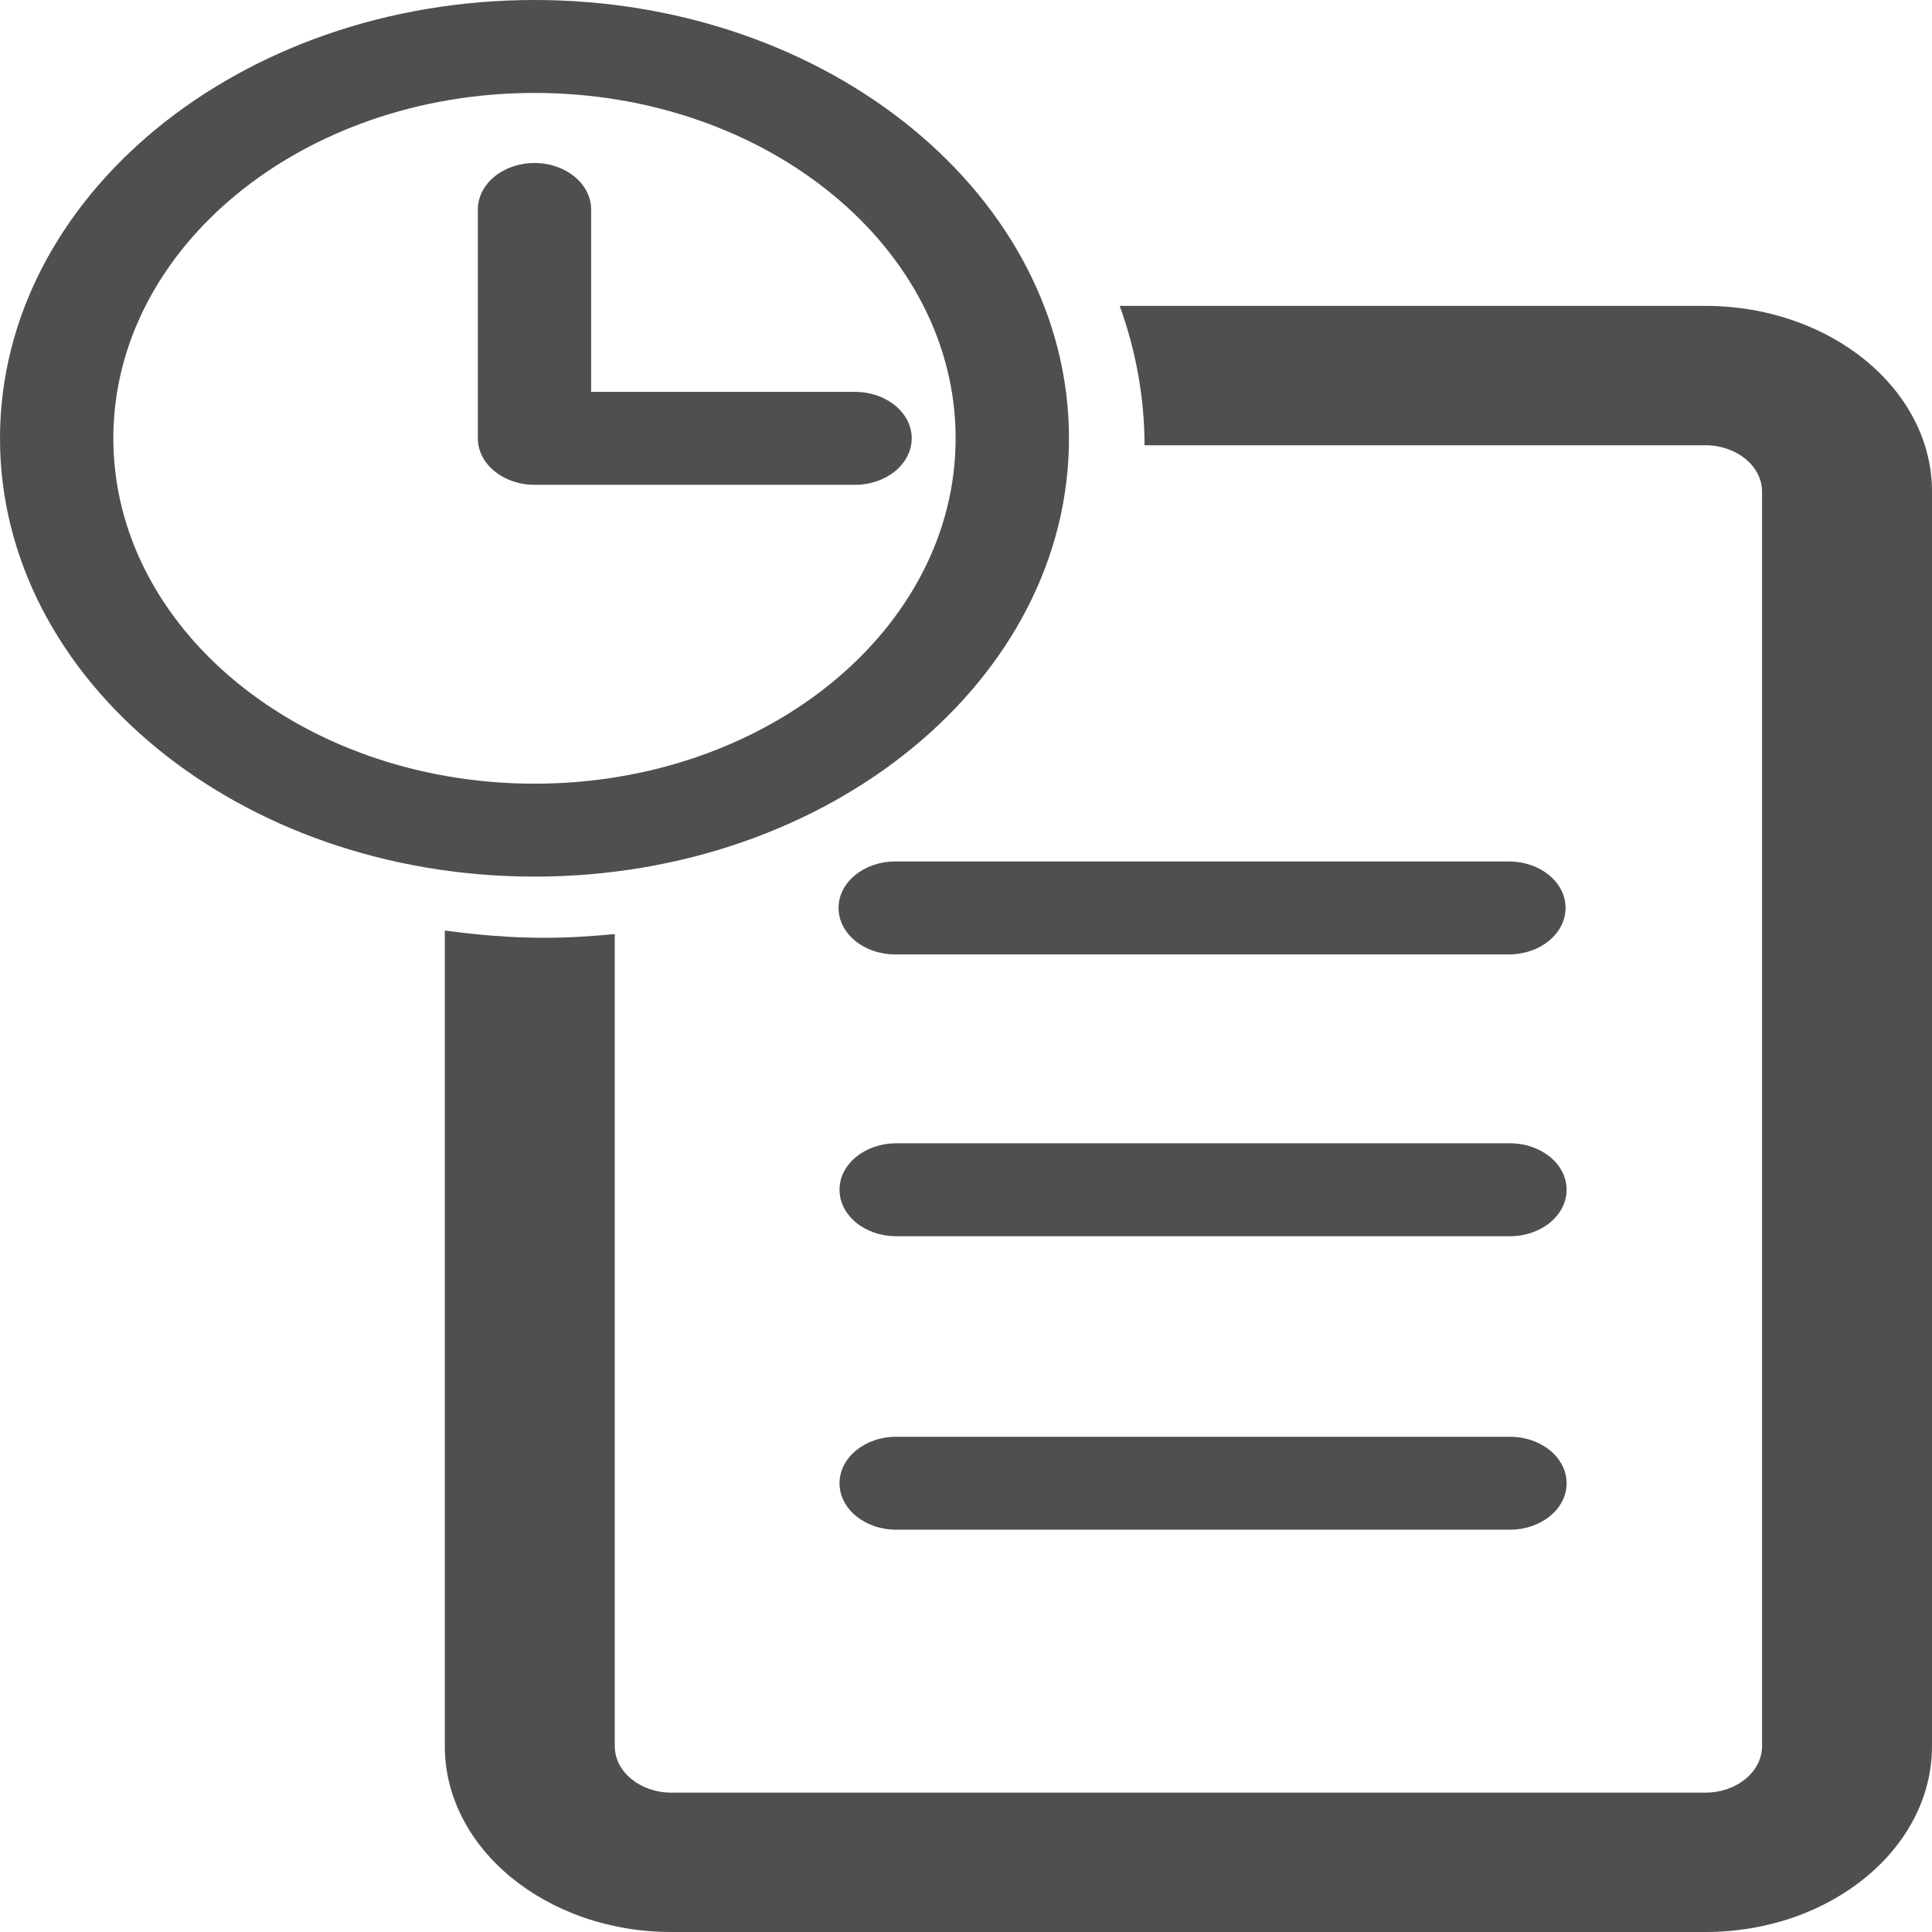
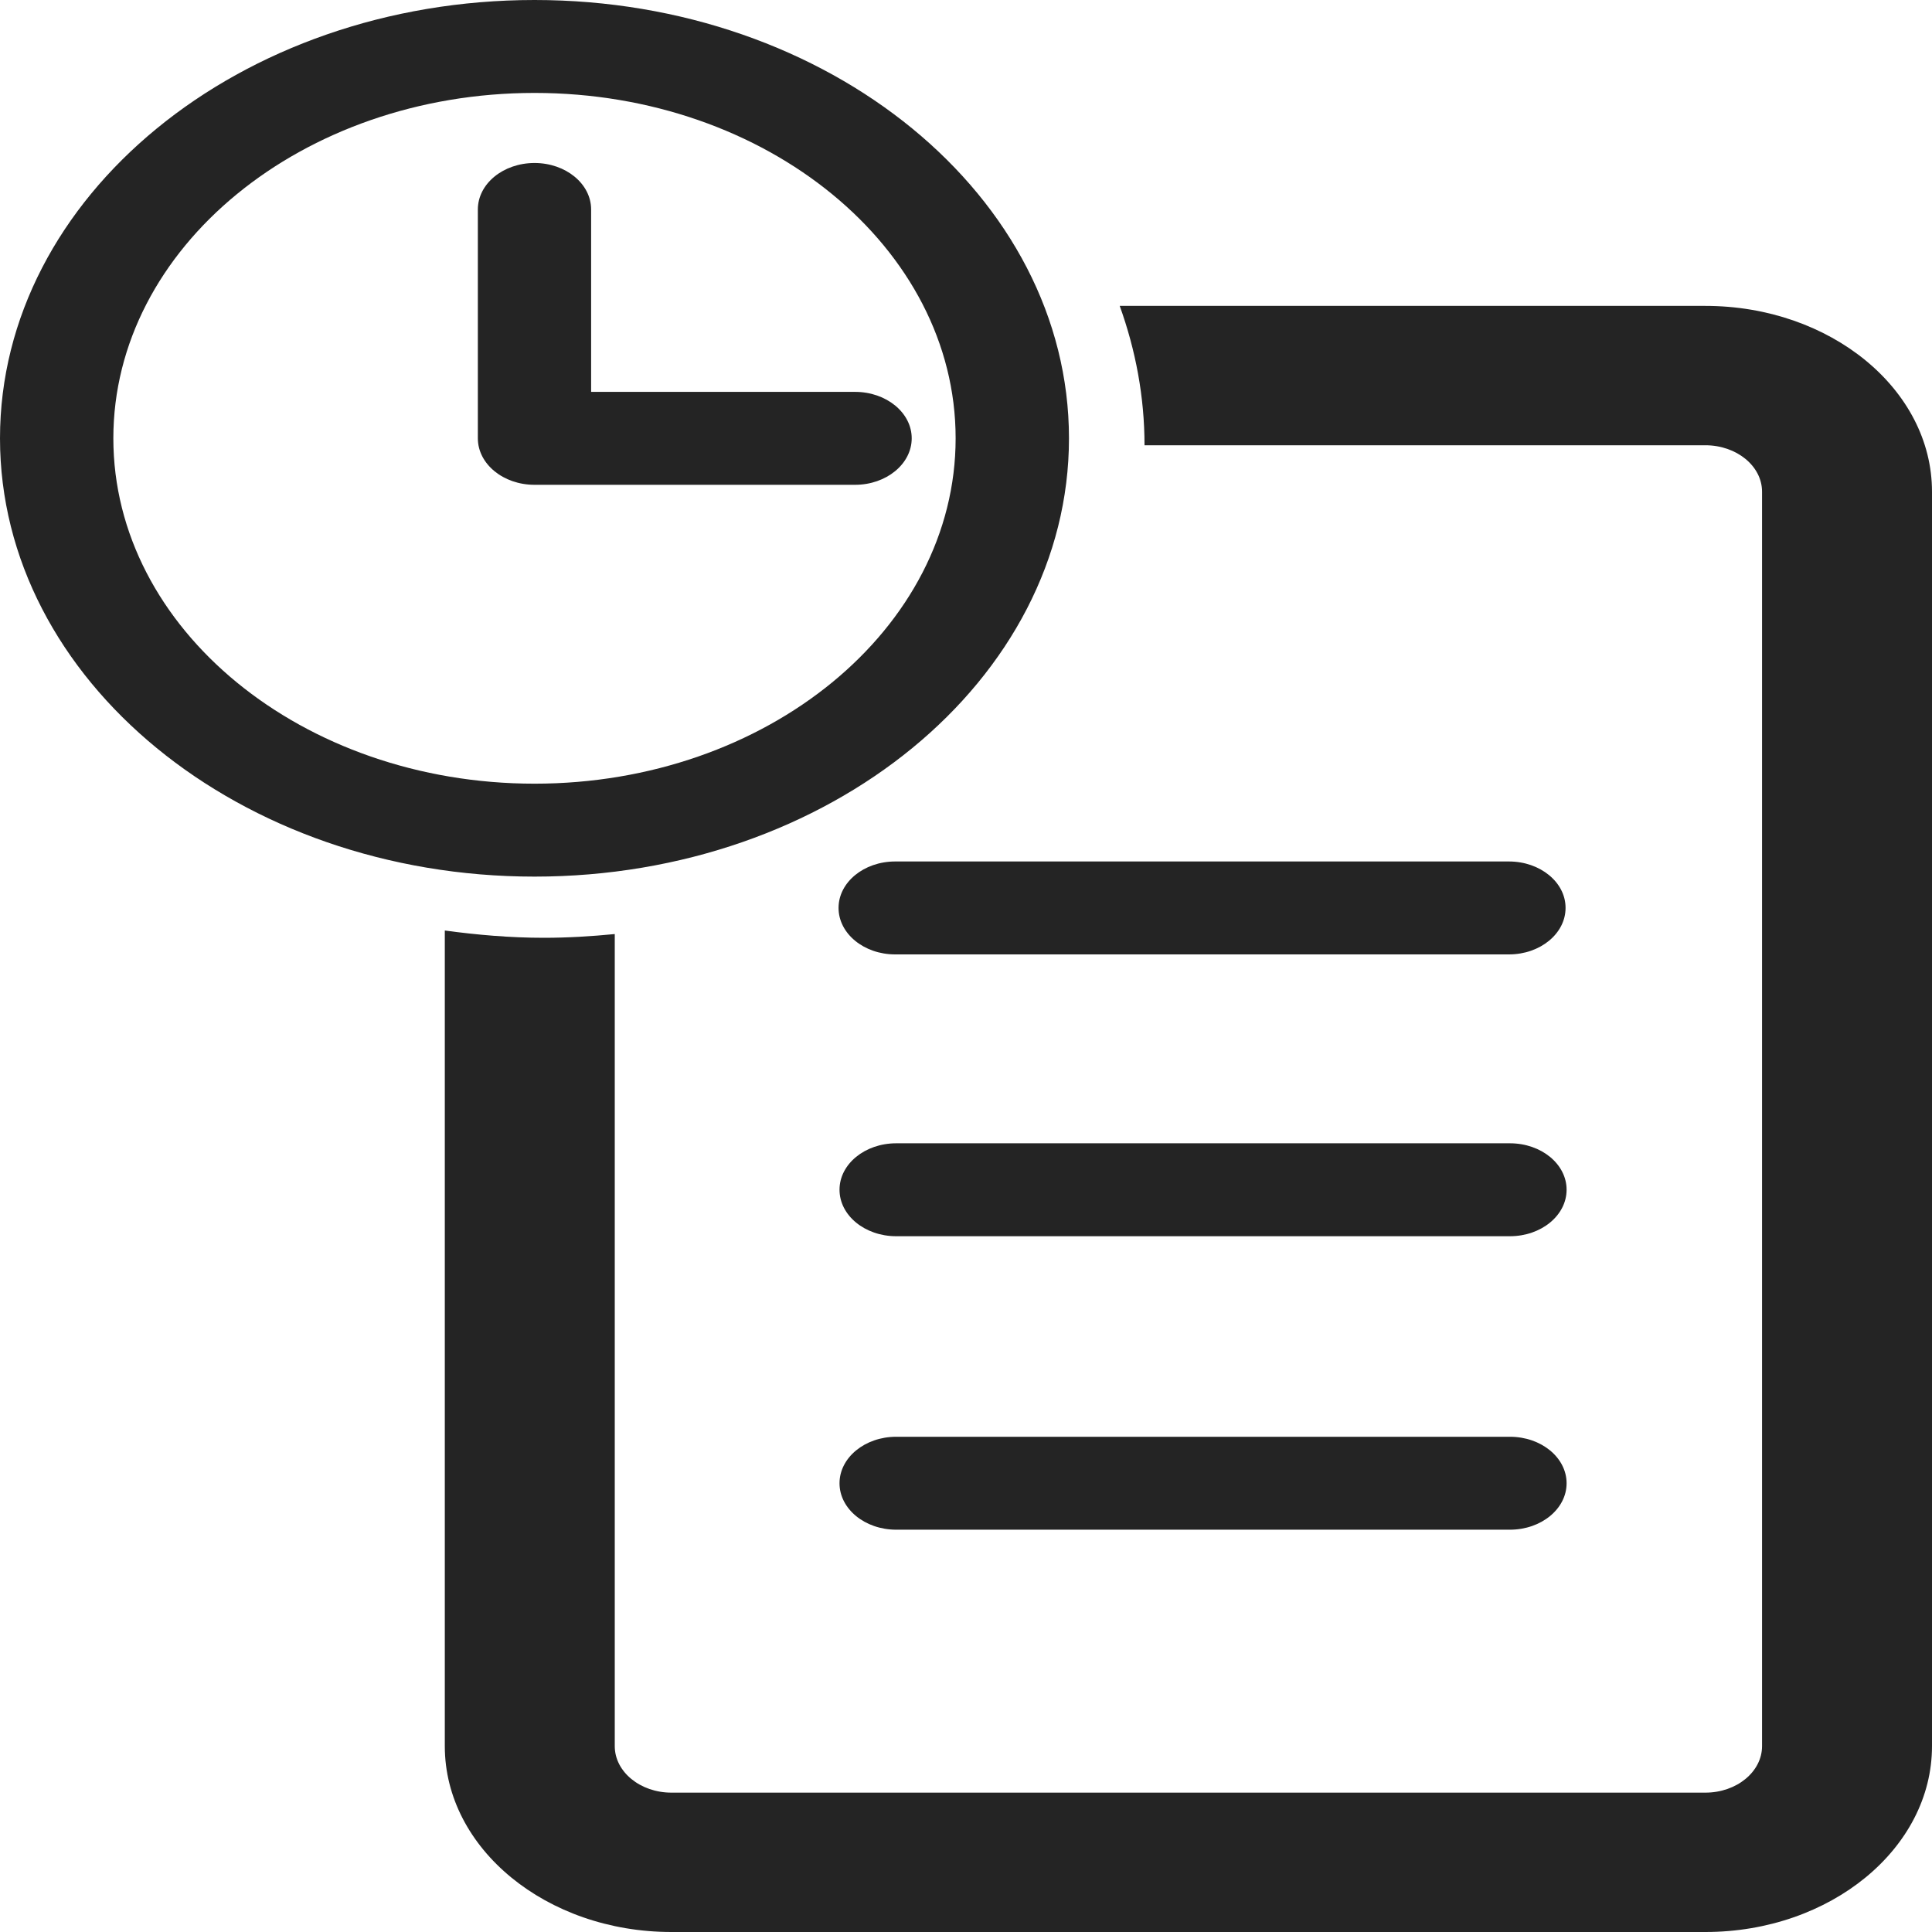
<svg xmlns="http://www.w3.org/2000/svg" width="30" height="30" viewBox="0 0 30 30" fill="none">
-   <path d="M30 7.635V27.114C30 28.705 28.421 30 26.481 30H10.426C8.486 30 6.907 28.705 6.907 27.114V14.449C7.409 14.517 7.921 14.562 8.446 14.562C8.819 14.562 9.185 14.539 9.546 14.504V27.114C9.546 27.512 9.941 27.836 10.426 27.836H26.481C26.966 27.836 27.361 27.512 27.361 27.114V7.635C27.361 7.237 26.966 6.914 26.481 6.914H17.772C17.772 6.162 17.634 5.436 17.387 4.75H26.481C28.421 4.75 30 6.044 30 7.635ZM8.3 13.612C3.723 13.612 0 10.559 0 6.806C7.26739e-05 3.053 3.723 0 8.3 0C12.876 0 16.599 3.053 16.599 6.806C16.599 10.559 12.876 13.612 8.3 13.612ZM8.3 12.169C11.905 12.169 14.839 9.764 14.839 6.806C14.839 3.848 11.906 1.443 8.3 1.443C4.693 1.443 1.76 3.848 1.76 6.806C1.76 9.764 4.693 12.169 8.3 12.169ZM13.277 7.528C13.763 7.528 14.157 7.204 14.157 6.806C14.157 6.408 13.763 6.085 13.277 6.085H9.179V3.253C9.179 2.854 8.785 2.531 8.3 2.531C7.814 2.531 7.42 2.854 7.42 3.253V6.806C7.42 7.204 7.814 7.528 8.3 7.528H13.277ZM23.431 13.377H13.9C13.415 13.377 13.021 13.7 13.021 14.098C13.021 14.497 13.415 14.82 13.9 14.82H23.431C23.916 14.82 24.31 14.497 24.31 14.098C24.311 13.7 23.916 13.377 23.431 13.377ZM23.446 17.753H13.916C13.43 17.753 13.036 18.076 13.036 18.474C13.036 18.873 13.43 19.196 13.916 19.196H23.446C23.932 19.196 24.326 18.873 24.326 18.474C24.326 18.076 23.933 17.753 23.446 17.753ZM23.446 22.31H13.916C13.43 22.31 13.036 22.634 13.036 23.032C13.036 23.43 13.43 23.753 13.916 23.753H23.446C23.932 23.753 24.326 23.43 24.326 23.032C24.326 22.634 23.933 22.31 23.446 22.31Z" fill="#242424" fill-opacity="0.8" />
+   <path d="M30 7.635V27.114C30 28.705 28.421 30 26.481 30H10.426C8.486 30 6.907 28.705 6.907 27.114V14.449C7.409 14.517 7.921 14.562 8.446 14.562C8.819 14.562 9.185 14.539 9.546 14.504V27.114C9.546 27.512 9.941 27.836 10.426 27.836H26.481C26.966 27.836 27.361 27.512 27.361 27.114V7.635C27.361 7.237 26.966 6.914 26.481 6.914H17.772C17.772 6.162 17.634 5.436 17.387 4.75H26.481C28.421 4.75 30 6.044 30 7.635ZM8.3 13.612C3.723 13.612 0 10.559 0 6.806C7.26739e-05 3.053 3.723 0 8.3 0C12.876 0 16.599 3.053 16.599 6.806C16.599 10.559 12.876 13.612 8.3 13.612ZM8.3 12.169C11.905 12.169 14.839 9.764 14.839 6.806C14.839 3.848 11.906 1.443 8.3 1.443C4.693 1.443 1.76 3.848 1.76 6.806C1.76 9.764 4.693 12.169 8.3 12.169ZM13.277 7.528C13.763 7.528 14.157 7.204 14.157 6.806C14.157 6.408 13.763 6.085 13.277 6.085H9.179V3.253C9.179 2.854 8.785 2.531 8.3 2.531C7.814 2.531 7.42 2.854 7.42 3.253V6.806C7.42 7.204 7.814 7.528 8.3 7.528H13.277ZM23.431 13.377H13.9C13.415 13.377 13.021 13.7 13.021 14.098C13.021 14.497 13.415 14.82 13.9 14.82H23.431C23.916 14.82 24.31 14.497 24.31 14.098C24.311 13.7 23.916 13.377 23.431 13.377ZM23.446 17.753H13.916C13.43 17.753 13.036 18.076 13.036 18.474C13.036 18.873 13.43 19.196 13.916 19.196H23.446C23.932 19.196 24.326 18.873 24.326 18.474C24.326 18.076 23.933 17.753 23.446 17.753ZM23.446 22.31H13.916C13.43 22.31 13.036 22.634 13.036 23.032C13.036 23.43 13.43 23.753 13.916 23.753H23.446C23.932 23.753 24.326 23.43 24.326 23.032C24.326 22.634 23.933 22.31 23.446 22.31Z" fill="#242424" fill-opacity="1" />
</svg>
